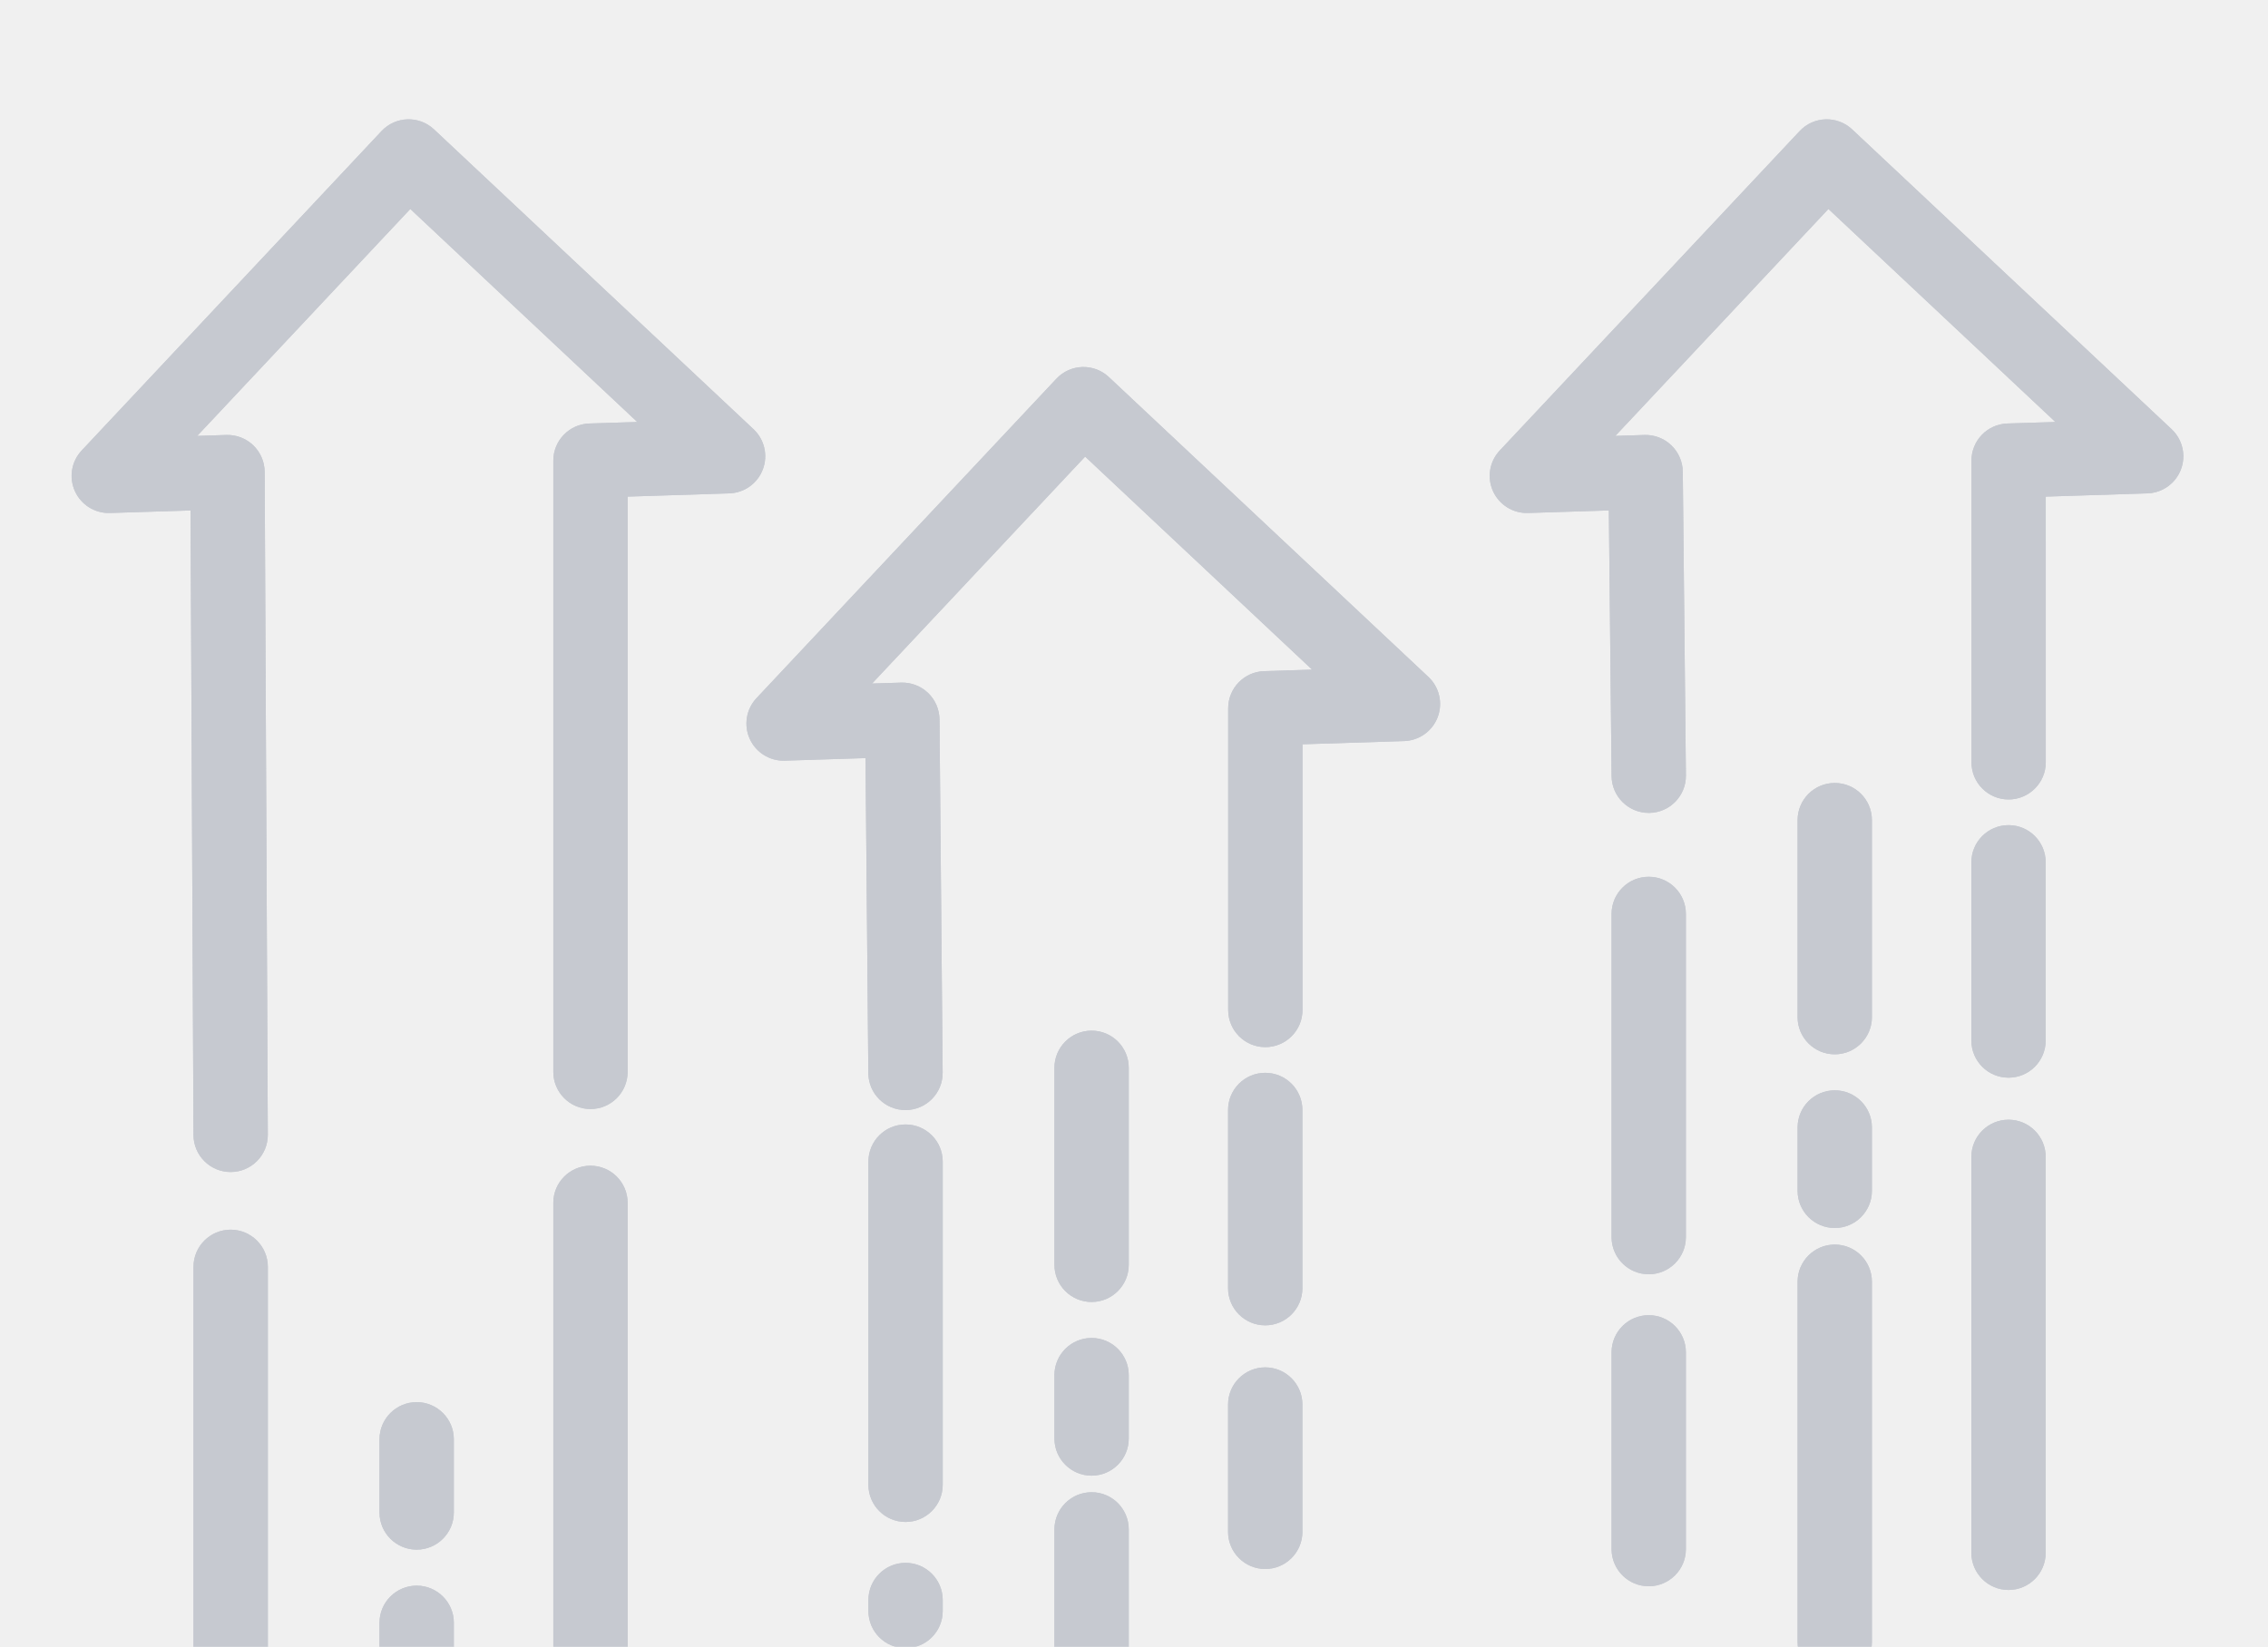
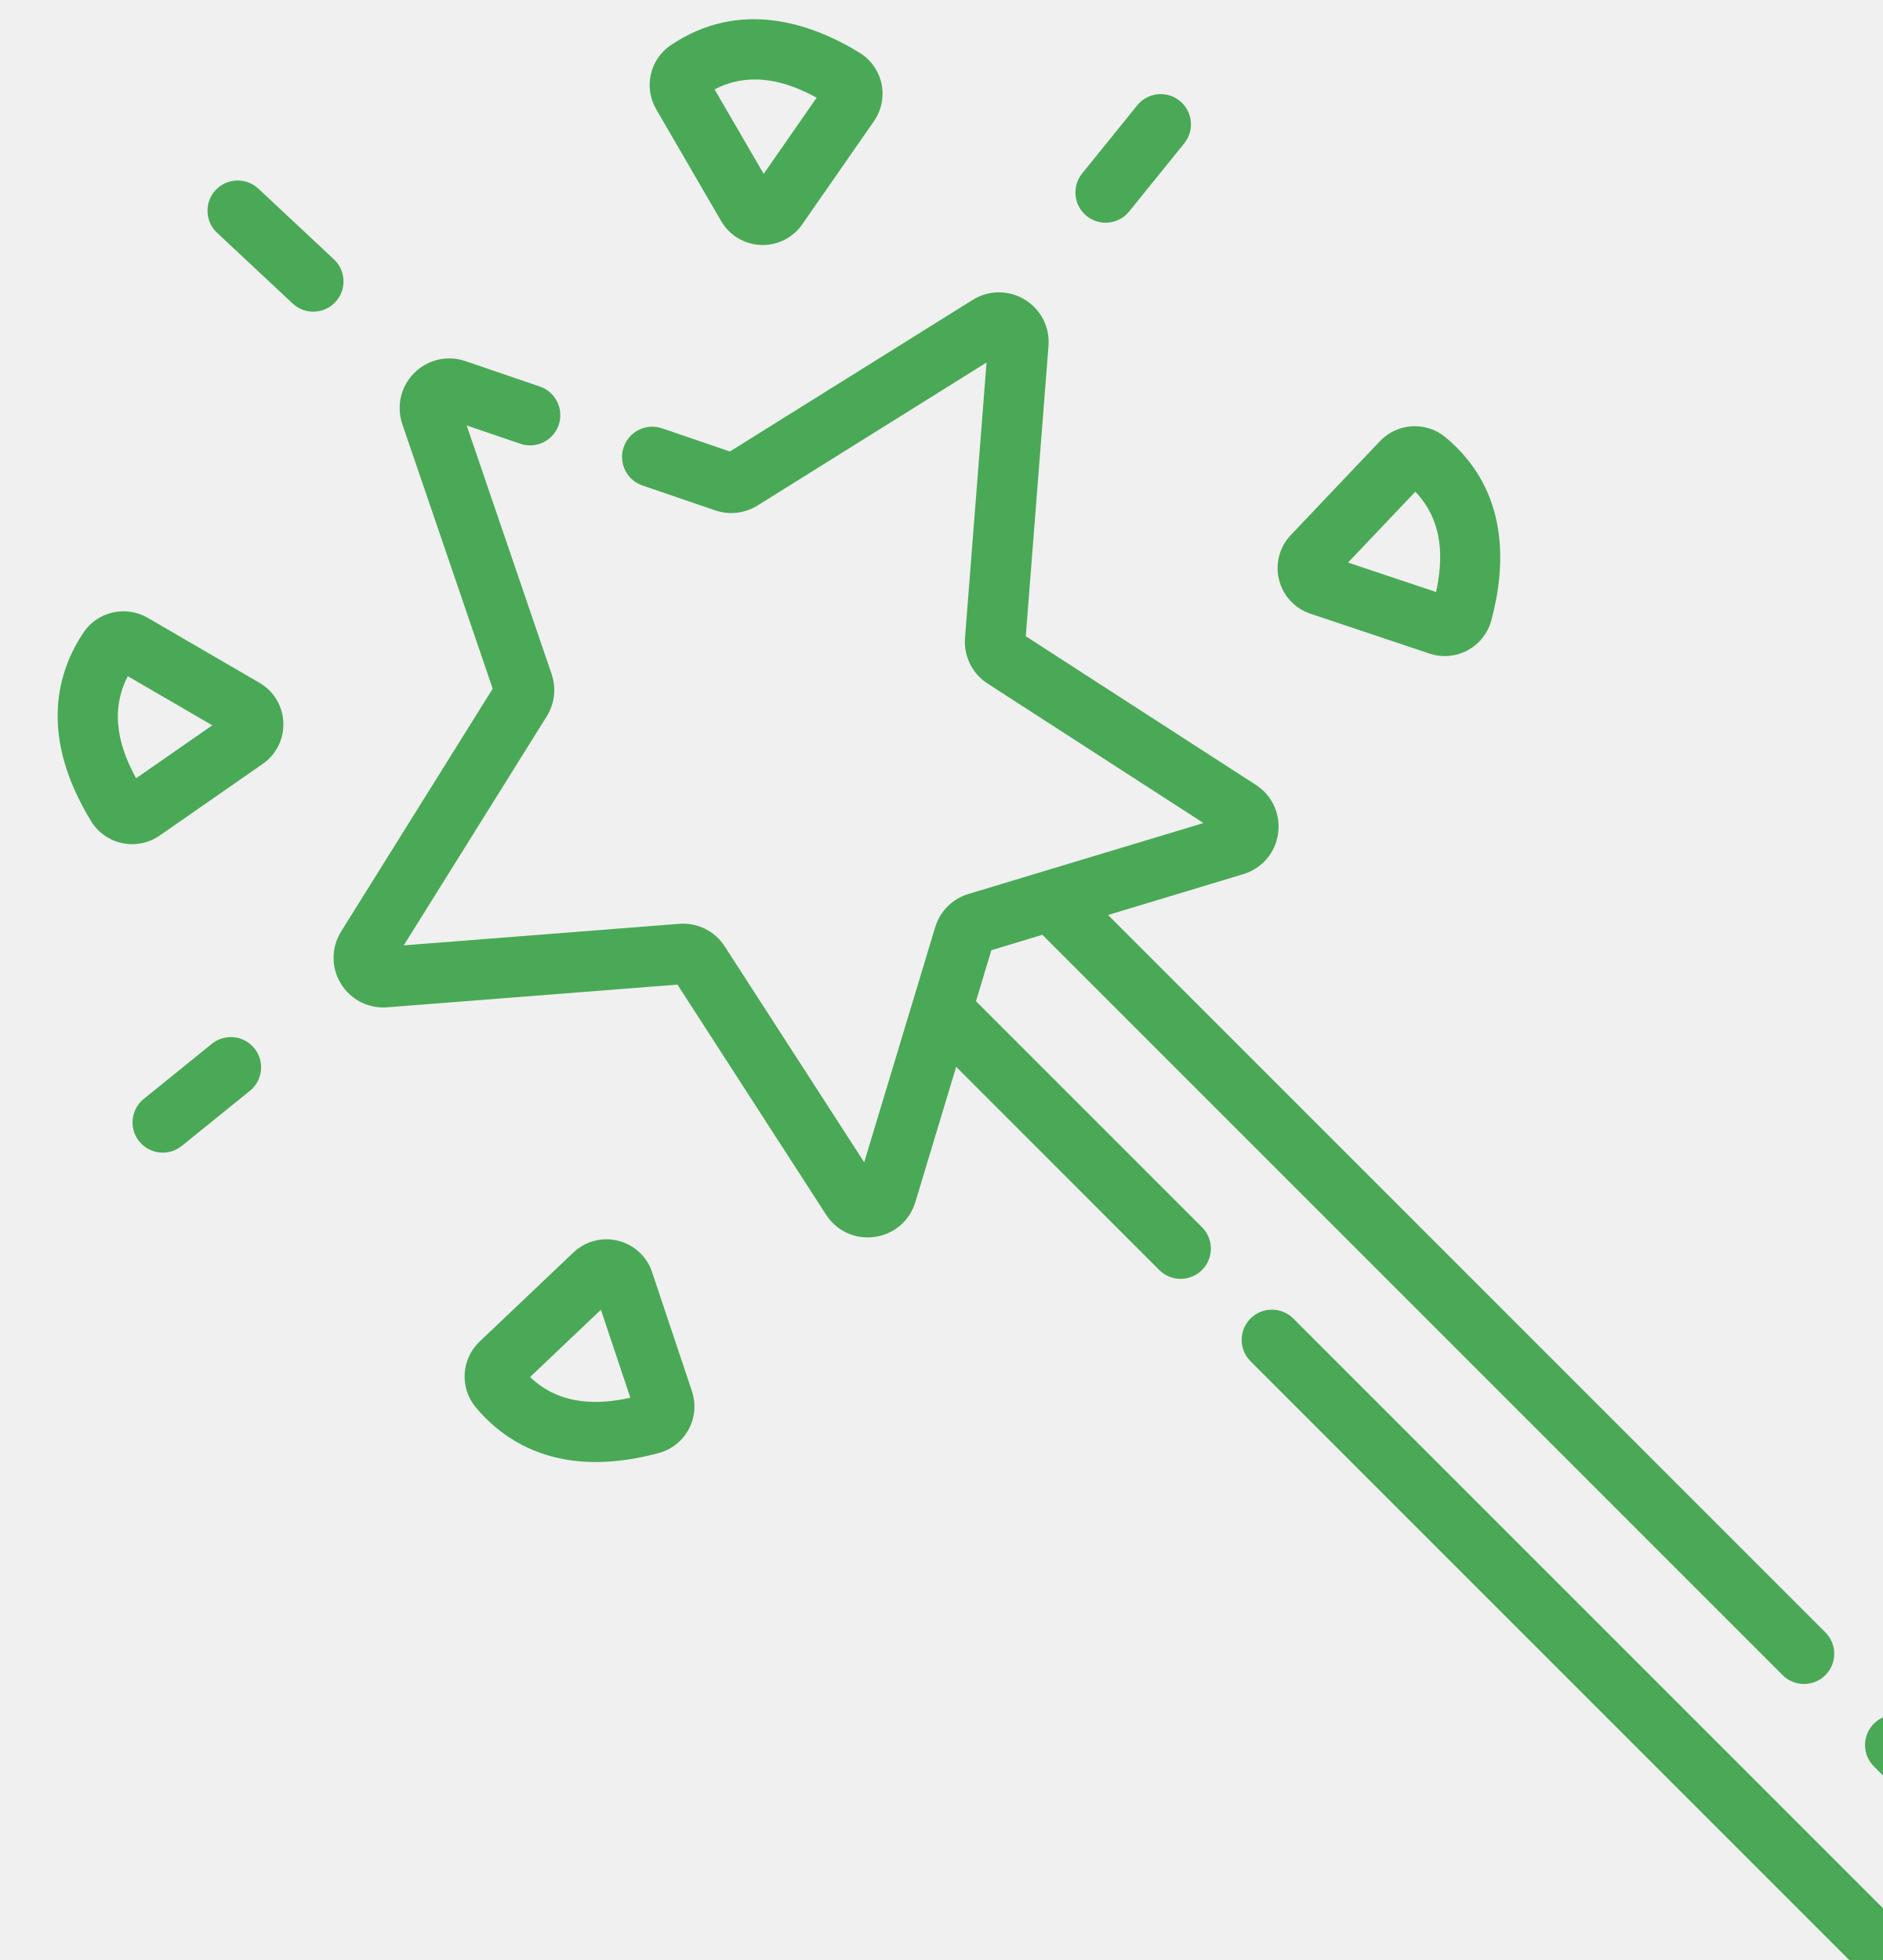
- <svg xmlns="http://www.w3.org/2000/svg" width="95" height="69" viewBox="0 0 95 69" fill="none">
-   <mask id="mask0" mask-type="alpha" maskUnits="userSpaceOnUse" x="0" y="0" width="95" height="69">
-     <rect width="95" height="69" fill="white" />
+ <svg xmlns="http://www.w3.org/2000/svg" width="98" height="102" viewBox="0 0 98 102" fill="none">
+   <mask id="mask0" mask-type="alpha" maskUnits="userSpaceOnUse" x="0" y="0" width="98" height="102">
+     <rect width="98" height="102" fill="white" />
  </mask>
  <g mask="url(#mask0)">
-     <path d="M44.167 69.846C44.167 70.706 44.864 71.403 45.724 71.403C46.584 71.403 47.28 70.706 47.28 69.846V64.08C47.28 63.22 46.584 62.523 45.724 62.523C44.864 62.523 44.167 63.22 44.167 64.08V69.846Z" fill="#C6C9D0" />
-     <path d="M44.167 60.272C44.167 61.132 44.864 61.829 45.724 61.829C46.584 61.829 47.28 61.132 47.28 60.272V57.616C47.28 56.756 46.584 56.06 45.724 56.06C44.864 56.06 44.167 56.756 44.167 57.616V60.272Z" fill="#C6C9D0" />
-     <path d="M45.724 54.552C46.584 54.552 47.28 53.855 47.28 52.995V44.739C47.28 43.88 46.584 43.183 45.724 43.183C44.864 43.183 44.167 43.88 44.167 44.739V52.995C44.167 53.855 44.864 54.552 45.724 54.552Z" fill="#C6C9D0" />
-     <path d="M36.375 67.501C36.375 68.36 37.071 69.057 37.932 69.057C38.791 69.057 39.488 68.36 39.488 67.501V67.039C39.488 66.179 38.791 65.482 37.932 65.482C37.071 65.482 36.375 66.179 36.375 67.039V67.501Z" fill="#C6C9D0" />
-     <path d="M37.932 63.769C38.791 63.769 39.488 63.071 39.488 62.212V48.67C39.488 47.81 38.791 47.114 37.932 47.114C37.071 47.114 36.375 47.81 36.375 48.67V62.212C36.375 63.071 37.071 63.769 37.932 63.769Z" fill="#C6C9D0" />
-     <path d="M51.44 64.183C51.44 65.042 52.138 65.74 52.997 65.74C53.857 65.74 54.554 65.042 54.554 64.183V58.849C54.554 57.989 53.857 57.292 52.997 57.292C52.138 57.292 51.44 57.989 51.44 58.849V64.183Z" fill="#C6C9D0" />
-     <path d="M52.997 55.531C53.857 55.531 54.554 54.834 54.554 53.974V46.507C54.554 45.646 53.857 44.95 52.997 44.95C52.138 44.95 51.44 45.646 51.44 46.507V53.974C51.44 54.834 52.138 55.531 52.997 55.531Z" fill="#C6C9D0" />
-     <path d="M44.248 15.869L31.687 29.252C31.256 29.711 31.145 30.384 31.404 30.957C31.663 31.53 32.242 31.891 32.871 31.871L36.254 31.764L36.372 44.969C36.379 45.823 37.074 46.511 37.928 46.511H37.942C38.802 46.503 39.492 45.801 39.485 44.941L39.353 30.143C39.349 29.724 39.177 29.325 38.875 29.034C38.572 28.744 38.165 28.588 37.747 28.601L36.529 28.639L45.453 19.132L54.96 28.057L52.952 28.12C52.111 28.147 51.444 28.836 51.445 29.676V42.317C51.445 43.178 52.141 43.874 53.001 43.874C53.861 43.874 54.558 43.178 54.558 42.317V31.185L58.815 31.05C59.444 31.03 59.999 30.634 60.222 30.045C60.444 29.456 60.29 28.791 59.831 28.361L46.448 15.799C45.822 15.21 44.836 15.241 44.248 15.869Z" fill="#C6C9D0" />
-     <path d="M78.409 53.703C78.409 52.843 77.713 52.146 76.853 52.146C75.993 52.146 75.296 52.843 75.296 53.703V68.798C75.296 69.658 75.993 70.355 76.853 70.355C77.713 70.355 78.409 69.658 78.409 68.798V53.703Z" fill="#C6C9D0" />
-     <path d="M78.409 47.239C78.409 46.379 77.713 45.683 76.853 45.683C75.993 45.683 75.296 46.379 75.296 47.239V49.895C75.296 50.755 75.993 51.452 76.853 51.452C77.713 51.452 78.409 50.755 78.409 49.895V47.239Z" fill="#C6C9D0" />
-     <path d="M78.409 34.362C78.409 33.503 77.713 32.806 76.853 32.806C75.993 32.806 75.296 33.503 75.296 34.362V42.618C75.296 43.478 75.993 44.175 76.853 44.175C77.713 44.175 78.409 43.478 78.409 42.618V34.362Z" fill="#C6C9D0" />
-     <path d="M67.504 64.907C67.504 65.766 68.2 66.463 69.061 66.463C69.92 66.463 70.617 65.766 70.617 64.907V56.662C70.617 55.802 69.92 55.105 69.061 55.105C68.2 55.105 67.504 55.802 67.504 56.662V64.907Z" fill="#C6C9D0" />
-     <path d="M69.061 53.391C69.92 53.391 70.617 52.694 70.617 51.835V38.293C70.617 37.432 69.92 36.736 69.061 36.736C68.2 36.736 67.504 37.432 67.504 38.293V51.835C67.504 52.694 68.2 53.391 69.061 53.391Z" fill="#C6C9D0" />
-     <path d="M85.688 48.472C85.688 47.612 84.992 46.915 84.132 46.915C83.272 46.915 82.575 47.612 82.575 48.472V65.062C82.575 65.921 83.272 66.618 84.132 66.618C84.992 66.618 85.688 65.921 85.688 65.062V48.472Z" fill="#C6C9D0" />
-     <path d="M85.688 36.13C85.688 35.269 84.992 34.573 84.132 34.573C83.272 34.573 82.575 35.269 82.575 36.13V43.597C82.575 44.457 83.272 45.154 84.132 45.154C84.992 45.154 85.688 44.457 85.688 43.597V36.13Z" fill="#C6C9D0" />
-     <path d="M85.691 20.808L89.949 20.672C90.577 20.652 91.132 20.256 91.354 19.667C91.576 19.078 91.422 18.415 90.964 17.984L77.582 5.422C76.955 4.833 75.97 4.864 75.382 5.492L62.821 18.875C62.39 19.334 62.278 20.006 62.538 20.58C62.797 21.153 63.376 21.514 64.005 21.494L67.39 21.387L67.505 32.52C67.514 33.373 68.209 34.06 69.062 34.06H69.078C69.938 34.051 70.628 33.348 70.618 32.487L70.487 19.764C70.483 19.346 70.309 18.948 70.007 18.658C69.706 18.368 69.299 18.212 68.881 18.225L67.662 18.264L76.587 8.756L86.095 17.681L84.085 17.744C83.245 17.771 82.578 18.46 82.579 19.3V31.94C82.579 32.8 83.275 33.497 84.135 33.497C84.994 33.497 85.692 32.8 85.692 31.94L85.691 20.808Z" fill="#C6C9D0" />
-     <path d="M17.453 66.437C16.594 66.437 15.896 67.133 15.896 67.993V75.838C15.896 76.697 16.594 77.394 17.453 77.394C18.312 77.394 19.01 76.697 19.01 75.838V67.993C19.01 67.133 18.312 66.437 17.453 66.437Z" fill="#C6C9D0" />
-     <path d="M19.01 60.305C19.01 59.446 18.312 58.748 17.453 58.748C16.594 58.748 15.896 59.446 15.896 60.305V63.372C15.896 64.232 16.594 64.929 17.453 64.929C18.312 64.929 19.01 64.232 19.01 63.372V60.305Z" fill="#C6C9D0" />
-     <path d="M11.219 53.079C11.219 52.22 10.521 51.523 9.662 51.523C8.802 51.523 8.105 52.22 8.105 53.079V72.588C8.105 73.448 8.802 74.145 9.662 74.145C10.521 74.145 11.219 73.448 11.219 72.588V53.079Z" fill="#C6C9D0" />
-     <path d="M26.29 50.398C26.29 49.538 25.594 48.842 24.733 48.842C23.874 48.842 23.177 49.538 23.177 50.398V69.54C23.177 70.399 23.874 71.097 24.733 71.097C25.594 71.097 26.29 70.399 26.29 69.54V50.398Z" fill="#C6C9D0" />
-     <path d="M26.694 17.681L24.684 17.744C23.844 17.771 23.177 18.46 23.177 19.3V44.911C23.177 45.772 23.874 46.468 24.734 46.468C25.593 46.468 26.29 45.772 26.29 44.911V20.808L30.547 20.672C31.177 20.652 31.731 20.256 31.953 19.667C32.176 19.078 32.022 18.415 31.564 17.984L18.181 5.422C17.555 4.833 16.57 4.864 15.981 5.492L3.421 18.875C2.99 19.334 2.879 20.006 3.138 20.58C3.398 21.153 3.976 21.514 4.605 21.494L7.981 21.388L8.105 47.558C8.109 48.415 8.804 49.107 9.662 49.107H9.669C10.528 49.103 11.222 48.403 11.218 47.543L11.086 19.773C11.084 19.353 10.913 18.952 10.61 18.66C10.308 18.369 9.901 18.212 9.48 18.225L8.261 18.264L17.186 8.756L26.694 17.681Z" fill="#C6C9D0" />
-     <path d="M44.167 69.846C44.167 70.706 44.864 71.403 45.724 71.403C46.584 71.403 47.28 70.706 47.28 69.846V64.08C47.28 63.22 46.584 62.523 45.724 62.523C44.864 62.523 44.167 63.22 44.167 64.08V69.846Z" fill="#C6C9D0" />
-     <path d="M44.167 60.272C44.167 61.132 44.864 61.829 45.724 61.829C46.584 61.829 47.28 61.132 47.28 60.272V57.616C47.28 56.756 46.584 56.06 45.724 56.06C44.864 56.06 44.167 56.756 44.167 57.616V60.272Z" fill="#C6C9D0" />
-     <path d="M45.724 54.552C46.584 54.552 47.28 53.855 47.28 52.995V44.739C47.28 43.88 46.584 43.183 45.724 43.183C44.864 43.183 44.167 43.88 44.167 44.739V52.995C44.167 53.855 44.864 54.552 45.724 54.552Z" fill="#C6C9D0" />
-     <path d="M36.375 67.501C36.375 68.36 37.071 69.057 37.932 69.057C38.791 69.057 39.488 68.36 39.488 67.501V67.039C39.488 66.179 38.791 65.482 37.932 65.482C37.071 65.482 36.375 66.179 36.375 67.039V67.501Z" fill="#C6C9D0" />
-     <path d="M37.932 63.769C38.791 63.769 39.488 63.071 39.488 62.212V48.67C39.488 47.81 38.791 47.114 37.932 47.114C37.071 47.114 36.375 47.81 36.375 48.67V62.212C36.375 63.071 37.071 63.769 37.932 63.769Z" fill="#C6C9D0" />
-     <path d="M51.44 64.183C51.44 65.042 52.138 65.74 52.997 65.74C53.857 65.74 54.554 65.042 54.554 64.183V58.849C54.554 57.989 53.857 57.292 52.997 57.292C52.138 57.292 51.44 57.989 51.44 58.849V64.183Z" fill="#C6C9D0" />
-     <path d="M52.997 55.531C53.857 55.531 54.554 54.834 54.554 53.974V46.507C54.554 45.646 53.857 44.95 52.997 44.95C52.138 44.95 51.44 45.646 51.44 46.507V53.974C51.44 54.834 52.138 55.531 52.997 55.531Z" fill="#C6C9D0" />
-     <path d="M44.248 15.869L31.687 29.252C31.256 29.711 31.145 30.384 31.404 30.957C31.663 31.53 32.242 31.891 32.871 31.871L36.254 31.764L36.372 44.969C36.379 45.823 37.074 46.511 37.928 46.511H37.942C38.802 46.503 39.492 45.801 39.485 44.941L39.353 30.143C39.349 29.724 39.177 29.325 38.875 29.034C38.572 28.744 38.165 28.588 37.747 28.601L36.529 28.639L45.453 19.132L54.96 28.057L52.952 28.12C52.111 28.147 51.444 28.836 51.445 29.676V42.317C51.445 43.178 52.141 43.874 53.001 43.874C53.861 43.874 54.558 43.178 54.558 42.317V31.185L58.815 31.05C59.444 31.03 59.999 30.634 60.222 30.045C60.444 29.456 60.29 28.791 59.831 28.361L46.448 15.799C45.822 15.21 44.836 15.241 44.248 15.869Z" fill="#C6C9D0" />
-     <path d="M78.409 53.703C78.409 52.843 77.713 52.146 76.853 52.146C75.993 52.146 75.296 52.843 75.296 53.703V68.798C75.296 69.658 75.993 70.355 76.853 70.355C77.713 70.355 78.409 69.658 78.409 68.798V53.703Z" fill="#C6C9D0" />
-     <path d="M78.409 47.239C78.409 46.379 77.713 45.683 76.853 45.683C75.993 45.683 75.296 46.379 75.296 47.239V49.895C75.296 50.755 75.993 51.452 76.853 51.452C77.713 51.452 78.409 50.755 78.409 49.895V47.239Z" fill="#C6C9D0" />
-     <path d="M78.409 34.362C78.409 33.503 77.713 32.806 76.853 32.806C75.993 32.806 75.296 33.503 75.296 34.362V42.618C75.296 43.478 75.993 44.175 76.853 44.175C77.713 44.175 78.409 43.478 78.409 42.618V34.362Z" fill="#C6C9D0" />
-     <path d="M67.504 64.907C67.504 65.766 68.2 66.463 69.061 66.463C69.92 66.463 70.617 65.766 70.617 64.907V56.662C70.617 55.802 69.92 55.105 69.061 55.105C68.2 55.105 67.504 55.802 67.504 56.662V64.907Z" fill="#C6C9D0" />
-     <path d="M69.061 53.391C69.92 53.391 70.617 52.694 70.617 51.835V38.293C70.617 37.432 69.92 36.736 69.061 36.736C68.2 36.736 67.504 37.432 67.504 38.293V51.835C67.504 52.694 68.2 53.391 69.061 53.391Z" fill="#C6C9D0" />
-     <path d="M85.688 48.472C85.688 47.612 84.992 46.915 84.132 46.915C83.272 46.915 82.575 47.612 82.575 48.472V65.062C82.575 65.921 83.272 66.618 84.132 66.618C84.992 66.618 85.688 65.921 85.688 65.062V48.472Z" fill="#C6C9D0" />
-     <path d="M85.688 36.13C85.688 35.269 84.992 34.573 84.132 34.573C83.272 34.573 82.575 35.269 82.575 36.13V43.597C82.575 44.457 83.272 45.154 84.132 45.154C84.992 45.154 85.688 44.457 85.688 43.597V36.13Z" fill="#C6C9D0" />
-     <path d="M85.691 20.808L89.949 20.672C90.577 20.652 91.132 20.256 91.354 19.667C91.576 19.078 91.422 18.415 90.964 17.984L77.582 5.422C76.955 4.833 75.97 4.864 75.382 5.492L62.821 18.875C62.39 19.334 62.278 20.006 62.538 20.58C62.797 21.153 63.376 21.514 64.005 21.494L67.39 21.387L67.505 32.52C67.514 33.373 68.209 34.06 69.062 34.06H69.078C69.938 34.051 70.628 33.348 70.618 32.487L70.487 19.764C70.483 19.346 70.309 18.948 70.007 18.658C69.706 18.368 69.299 18.212 68.881 18.225L67.662 18.264L76.587 8.756L86.095 17.681L84.085 17.744C83.245 17.771 82.578 18.46 82.579 19.3V31.94C82.579 32.8 83.275 33.497 84.135 33.497C84.994 33.497 85.692 32.8 85.692 31.94L85.691 20.808Z" fill="#C6C9D0" />
-     <path d="M17.453 66.437C16.594 66.437 15.896 67.133 15.896 67.993V75.838C15.896 76.697 16.594 77.394 17.453 77.394C18.312 77.394 19.01 76.697 19.01 75.838V67.993C19.01 67.133 18.312 66.437 17.453 66.437Z" fill="#C6C9D0" />
-     <path d="M19.01 60.305C19.01 59.446 18.312 58.748 17.453 58.748C16.594 58.748 15.896 59.446 15.896 60.305V63.372C15.896 64.232 16.594 64.929 17.453 64.929C18.312 64.929 19.01 64.232 19.01 63.372V60.305Z" fill="#C6C9D0" />
-     <path d="M11.219 53.079C11.219 52.22 10.521 51.523 9.662 51.523C8.802 51.523 8.105 52.22 8.105 53.079V72.588C8.105 73.448 8.802 74.145 9.662 74.145C10.521 74.145 11.219 73.448 11.219 72.588V53.079Z" fill="#C6C9D0" />
-     <path d="M26.29 50.398C26.29 49.538 25.594 48.842 24.733 48.842C23.874 48.842 23.177 49.538 23.177 50.398V69.54C23.177 70.399 23.874 71.097 24.733 71.097C25.594 71.097 26.29 70.399 26.29 69.54V50.398Z" fill="#C6C9D0" />
-     <path d="M26.694 17.681L24.684 17.744C23.844 17.771 23.177 18.46 23.177 19.3V44.911C23.177 45.772 23.874 46.468 24.734 46.468C25.593 46.468 26.29 45.772 26.29 44.911V20.808L30.547 20.672C31.177 20.652 31.731 20.256 31.953 19.667C32.176 19.078 32.022 18.415 31.564 17.984L18.181 5.422C17.555 4.833 16.57 4.864 15.981 5.492L3.421 18.875C2.99 19.334 2.879 20.006 3.138 20.58C3.398 21.153 3.976 21.514 4.605 21.494L7.981 21.388L8.105 47.558C8.109 48.415 8.804 49.107 9.662 49.107H9.669C10.528 49.103 11.222 48.403 11.218 47.543L11.086 19.773C11.084 19.353 10.913 18.952 10.61 18.66C10.308 18.369 9.901 18.212 9.48 18.225L8.261 18.264L17.186 8.756L26.694 17.681Z" fill="#C6C9D0" />
+     <path d="M25.643 35.84L20.94 22.076C20.619 21.135 20.856 20.114 21.559 19.411C22.261 18.708 23.283 18.472 24.223 18.793L28.098 20.117C28.92 20.398 29.359 21.292 29.078 22.114C28.797 22.937 27.903 23.375 27.081 23.094L24.288 22.14L28.707 35.074C28.96 35.813 28.868 36.617 28.454 37.28L21.013 49.198L35.345 48.077C36.297 48 37.204 48.453 37.719 49.252L44.978 60.487L48.672 48.253C48.922 47.422 49.568 46.776 50.4 46.524L62.635 42.831L51.398 35.572C50.6 35.055 50.15 34.146 50.224 33.198L51.345 18.866L39.426 26.307C38.764 26.72 37.961 26.812 37.222 26.56L33.439 25.267C32.617 24.986 32.178 24.092 32.459 23.27C32.74 22.447 33.635 22.008 34.456 22.29L37.987 23.496L50.622 15.608C51.455 15.088 52.493 15.082 53.332 15.591C54.172 16.1 54.645 17.024 54.569 18.003L53.387 33.11L65.361 40.846C66.217 41.399 66.66 42.369 66.518 43.379C66.375 44.388 65.681 45.198 64.705 45.492L57.669 47.617L95.003 84.95C95.618 85.565 95.618 86.561 95.003 87.175C94.696 87.482 94.293 87.636 93.89 87.636C93.488 87.636 93.085 87.482 92.778 87.175L54.251 48.648L51.597 49.45L50.796 52.103L62.56 63.867C63.174 64.481 63.174 65.478 62.56 66.092C62.252 66.399 61.85 66.553 61.447 66.553C61.044 66.553 60.642 66.399 60.334 66.092L49.764 55.521L47.64 62.557C47.345 63.533 46.535 64.228 45.526 64.37C45.401 64.388 45.277 64.397 45.154 64.396C44.283 64.396 43.478 63.963 42.993 63.213L35.258 51.24L20.15 52.422C19.172 52.497 18.247 52.025 17.738 51.185C17.229 50.346 17.235 49.307 17.755 48.474L25.643 35.84Z" fill="#4AA956" />
+     <path d="M67.309 68.616L102.738 104.045C103.764 105.071 105.374 105.132 106.327 104.179C107.279 103.227 107.219 101.617 106.193 100.59L97.527 91.925C96.912 91.31 96.912 90.314 97.527 89.7C98.142 89.085 99.138 89.085 99.752 89.7L108.418 98.365C110.671 100.619 110.731 104.225 108.552 106.404C107.486 107.47 106.079 108 104.656 108C103.169 108 101.664 107.421 100.513 106.27L65.084 70.841C64.469 70.227 64.469 69.231 65.084 68.616C65.698 68.002 66.695 68.002 67.309 68.616Z" fill="#4AA956" />
+     <path d="M76.378 33.846C76.012 34.042 75.603 34.142 75.194 34.142C74.927 34.142 74.659 34.1 74.402 34.014L68.202 31.939C67.387 31.666 66.776 31.005 66.568 30.17C66.36 29.336 66.59 28.465 67.182 27.842L71.818 22.96C72.722 22.006 74.221 21.916 75.229 22.753L75.228 22.753C78.58 25.538 78.376 29.477 77.615 32.29C77.435 32.954 76.984 33.521 76.378 33.846ZM73.662 25.588L70.16 29.276L74.74 30.808C75.091 29.203 75.184 27.182 73.662 25.588Z" fill="#4AA956" />
+     <path d="M41.752 11.676C41.281 12.353 40.52 12.75 39.699 12.75C39.665 12.75 39.631 12.749 39.596 12.748C38.736 12.713 37.966 12.248 37.533 11.505L34.15 5.684C33.49 4.548 33.823 3.085 34.909 2.353C34.909 2.353 34.909 2.353 34.91 2.353C38.524 -0.081 42.246 1.22 44.732 2.741C45.319 3.099 45.737 3.691 45.879 4.364C46.02 5.036 45.876 5.745 45.484 6.308L41.752 11.676ZM37.19 4.652L39.746 9.049L42.503 5.084C41.061 4.296 39.147 3.639 37.19 4.652Z" fill="#4AA956" />
+     <path d="M58.767 11.005C58.457 11.39 58.002 11.59 57.543 11.59C57.196 11.59 56.846 11.475 56.555 11.24C55.879 10.694 55.774 9.703 56.321 9.027L59.187 5.482C59.733 4.806 60.724 4.701 61.4 5.248C62.075 5.794 62.18 6.784 61.634 7.46L58.767 11.005Z" fill="#4AA956" />
+     <path d="M29.841 65.183C30.465 64.591 31.335 64.361 32.17 64.569C33.005 64.777 33.666 65.388 33.938 66.203L36.013 72.403C36.231 73.053 36.17 73.773 35.846 74.378C35.521 74.985 34.954 75.435 34.29 75.615C33.075 75.944 31.986 76.085 31.009 76.085C27.888 76.085 25.924 74.638 24.753 73.229C23.916 72.222 24.006 70.724 24.959 69.819L29.841 65.183ZM32.807 72.74L31.275 68.16L27.587 71.663C29.181 73.185 31.202 73.092 32.807 72.74Z" fill="#4AA956" />
+     <path d="M4.352 32.91C4.352 32.91 4.352 32.91 4.352 32.91C5.084 31.823 6.547 31.49 7.684 32.15L13.504 35.534C14.248 35.966 14.712 36.737 14.747 37.597C14.782 38.456 14.381 39.262 13.675 39.753L8.308 43.484C7.887 43.778 7.384 43.932 6.876 43.932C6.705 43.932 6.533 43.914 6.364 43.879C5.691 43.737 5.099 43.32 4.741 42.733C1.985 38.229 3.008 34.905 4.352 32.91ZM7.083 40.503L11.049 37.746L6.651 35.19C5.638 37.148 6.295 39.061 7.083 40.503Z" fill="#4AA956" />
+     <path d="M7.482 57.188L11.027 54.321C11.703 53.775 12.693 53.88 13.239 54.556C13.786 55.231 13.681 56.222 13.005 56.768L9.46 59.635C9.169 59.87 8.819 59.984 8.472 59.984C8.013 59.984 7.558 59.785 7.247 59.4C6.701 58.725 6.806 57.734 7.482 57.188Z" fill="#4AA956" />
+     <path d="M11.223 9.892C11.817 9.257 12.813 9.224 13.447 9.818L17.381 13.498C18.015 14.091 18.048 15.087 17.454 15.721C17.145 16.052 16.726 16.22 16.305 16.22C15.92 16.22 15.534 16.079 15.231 15.795L11.298 12.116C10.663 11.522 10.63 10.526 11.223 9.892Z" fill="#4AA956" />
  </g>
</svg>
